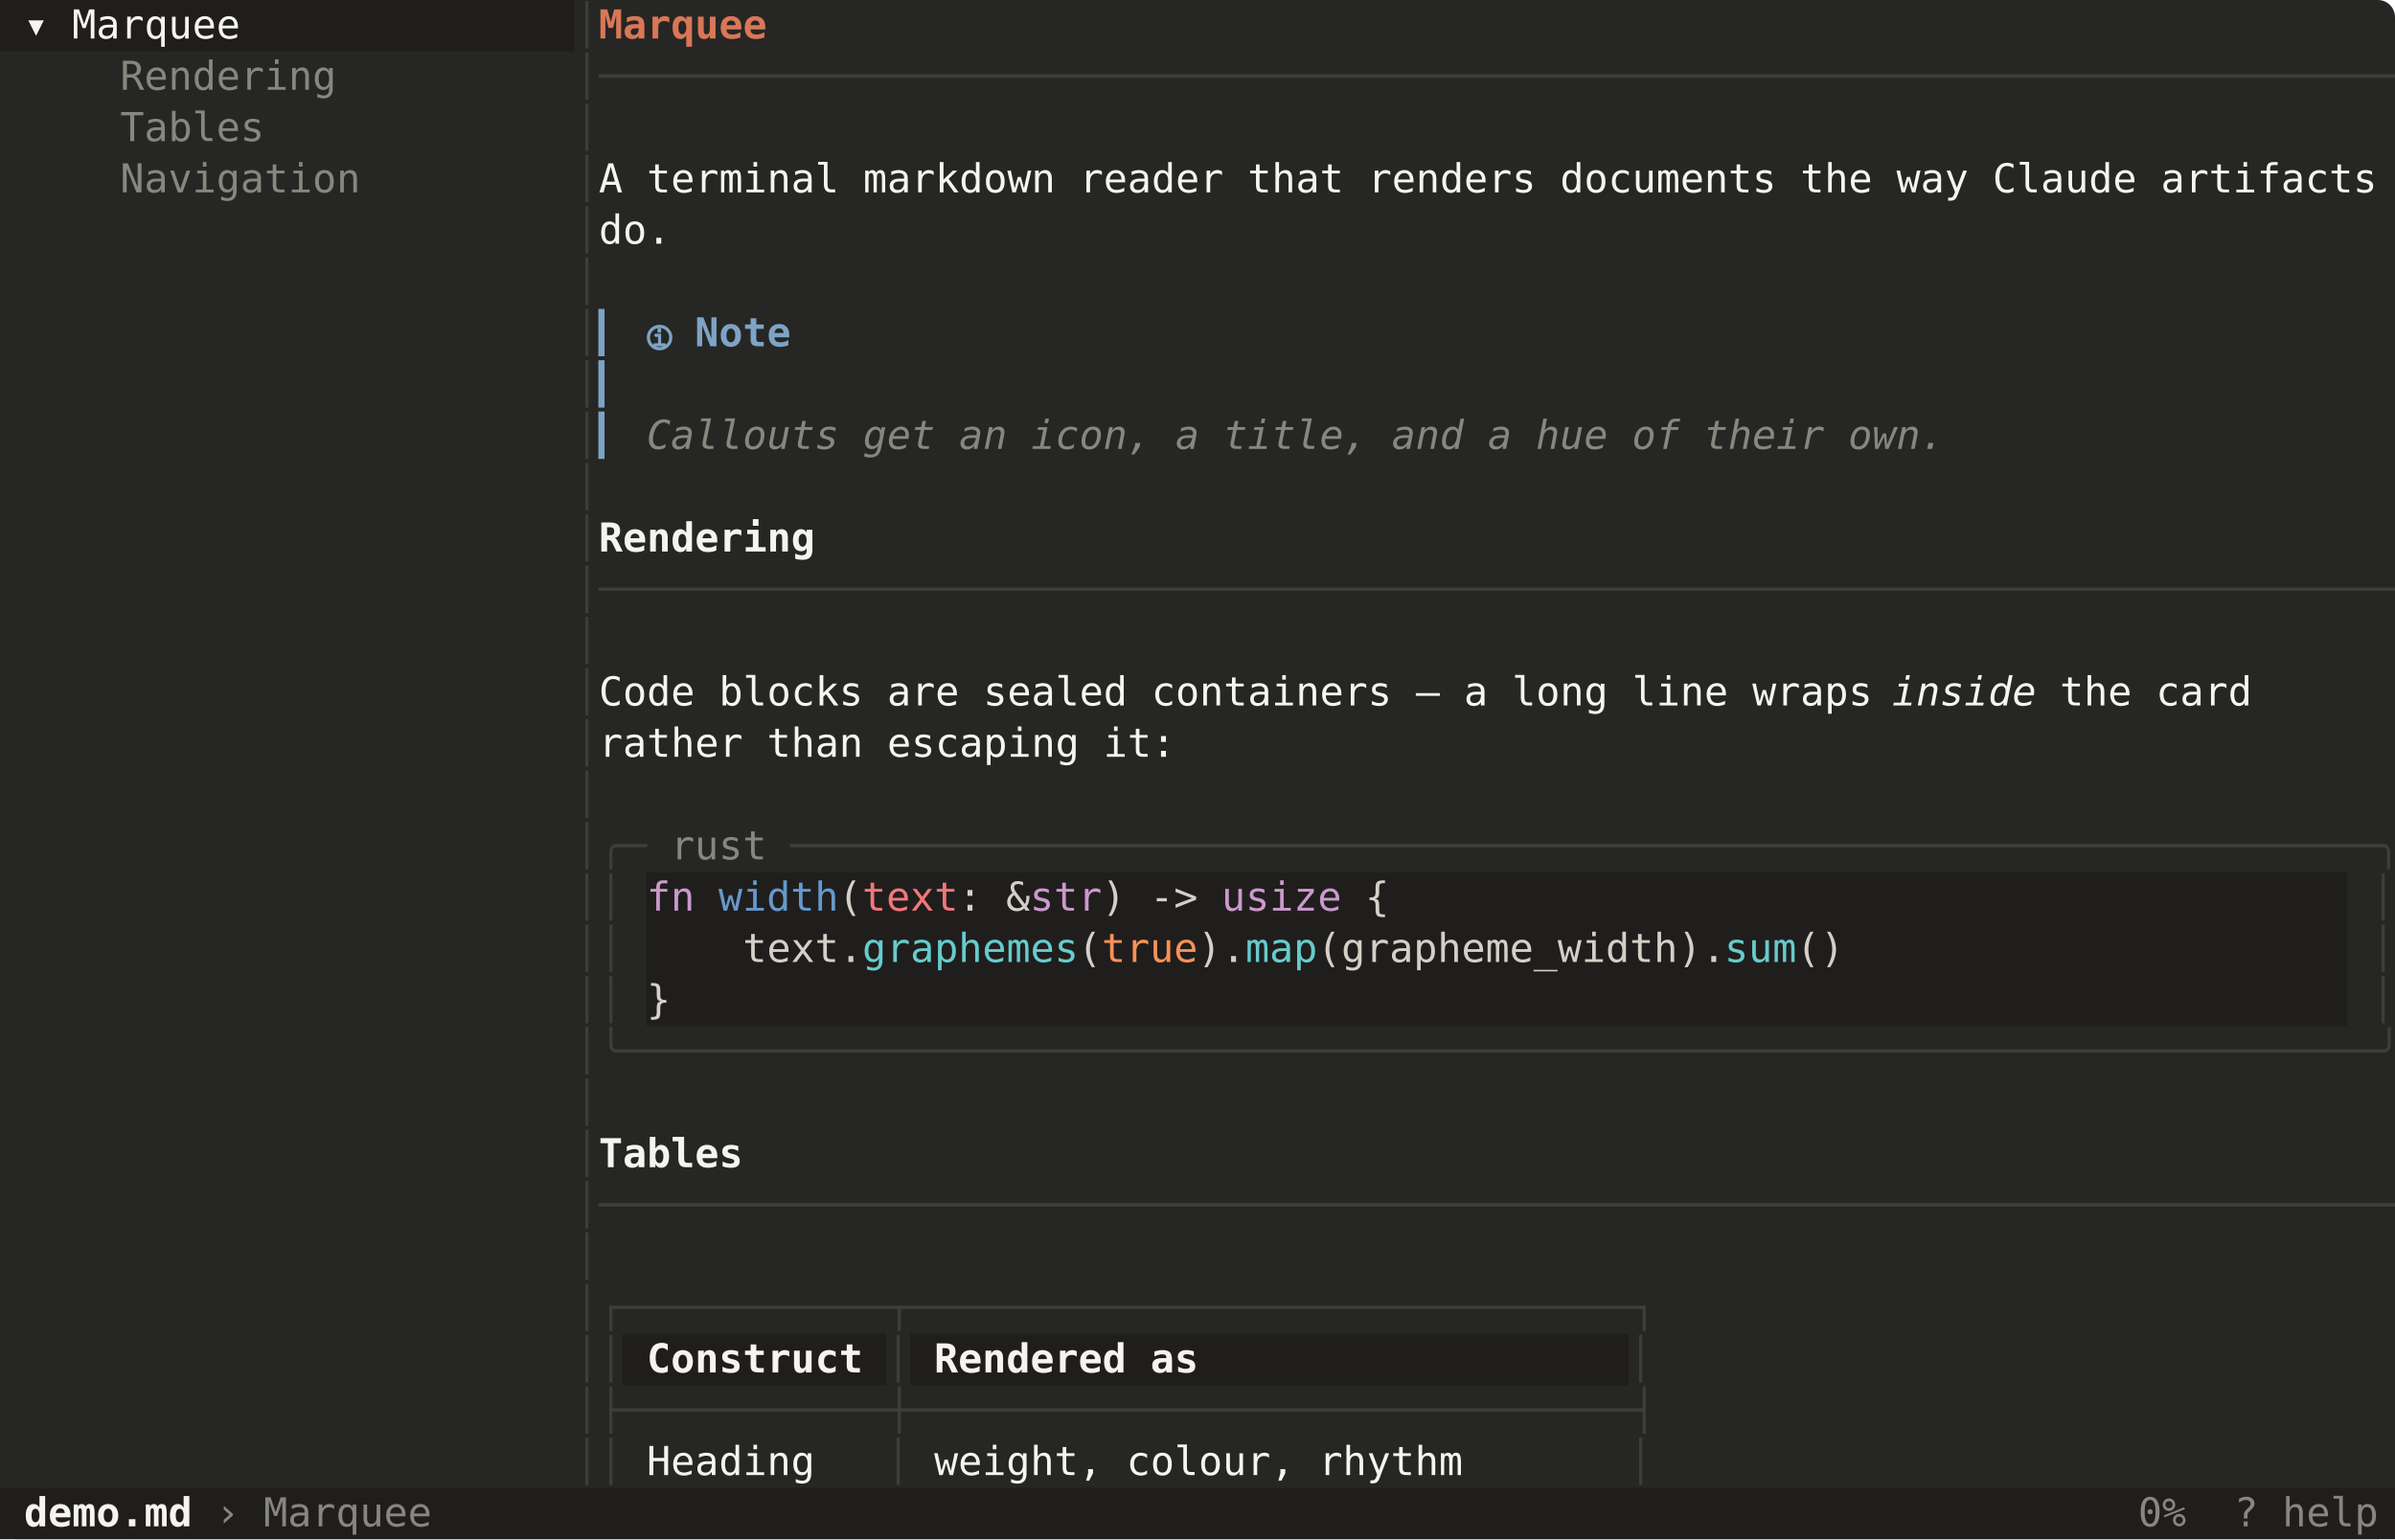
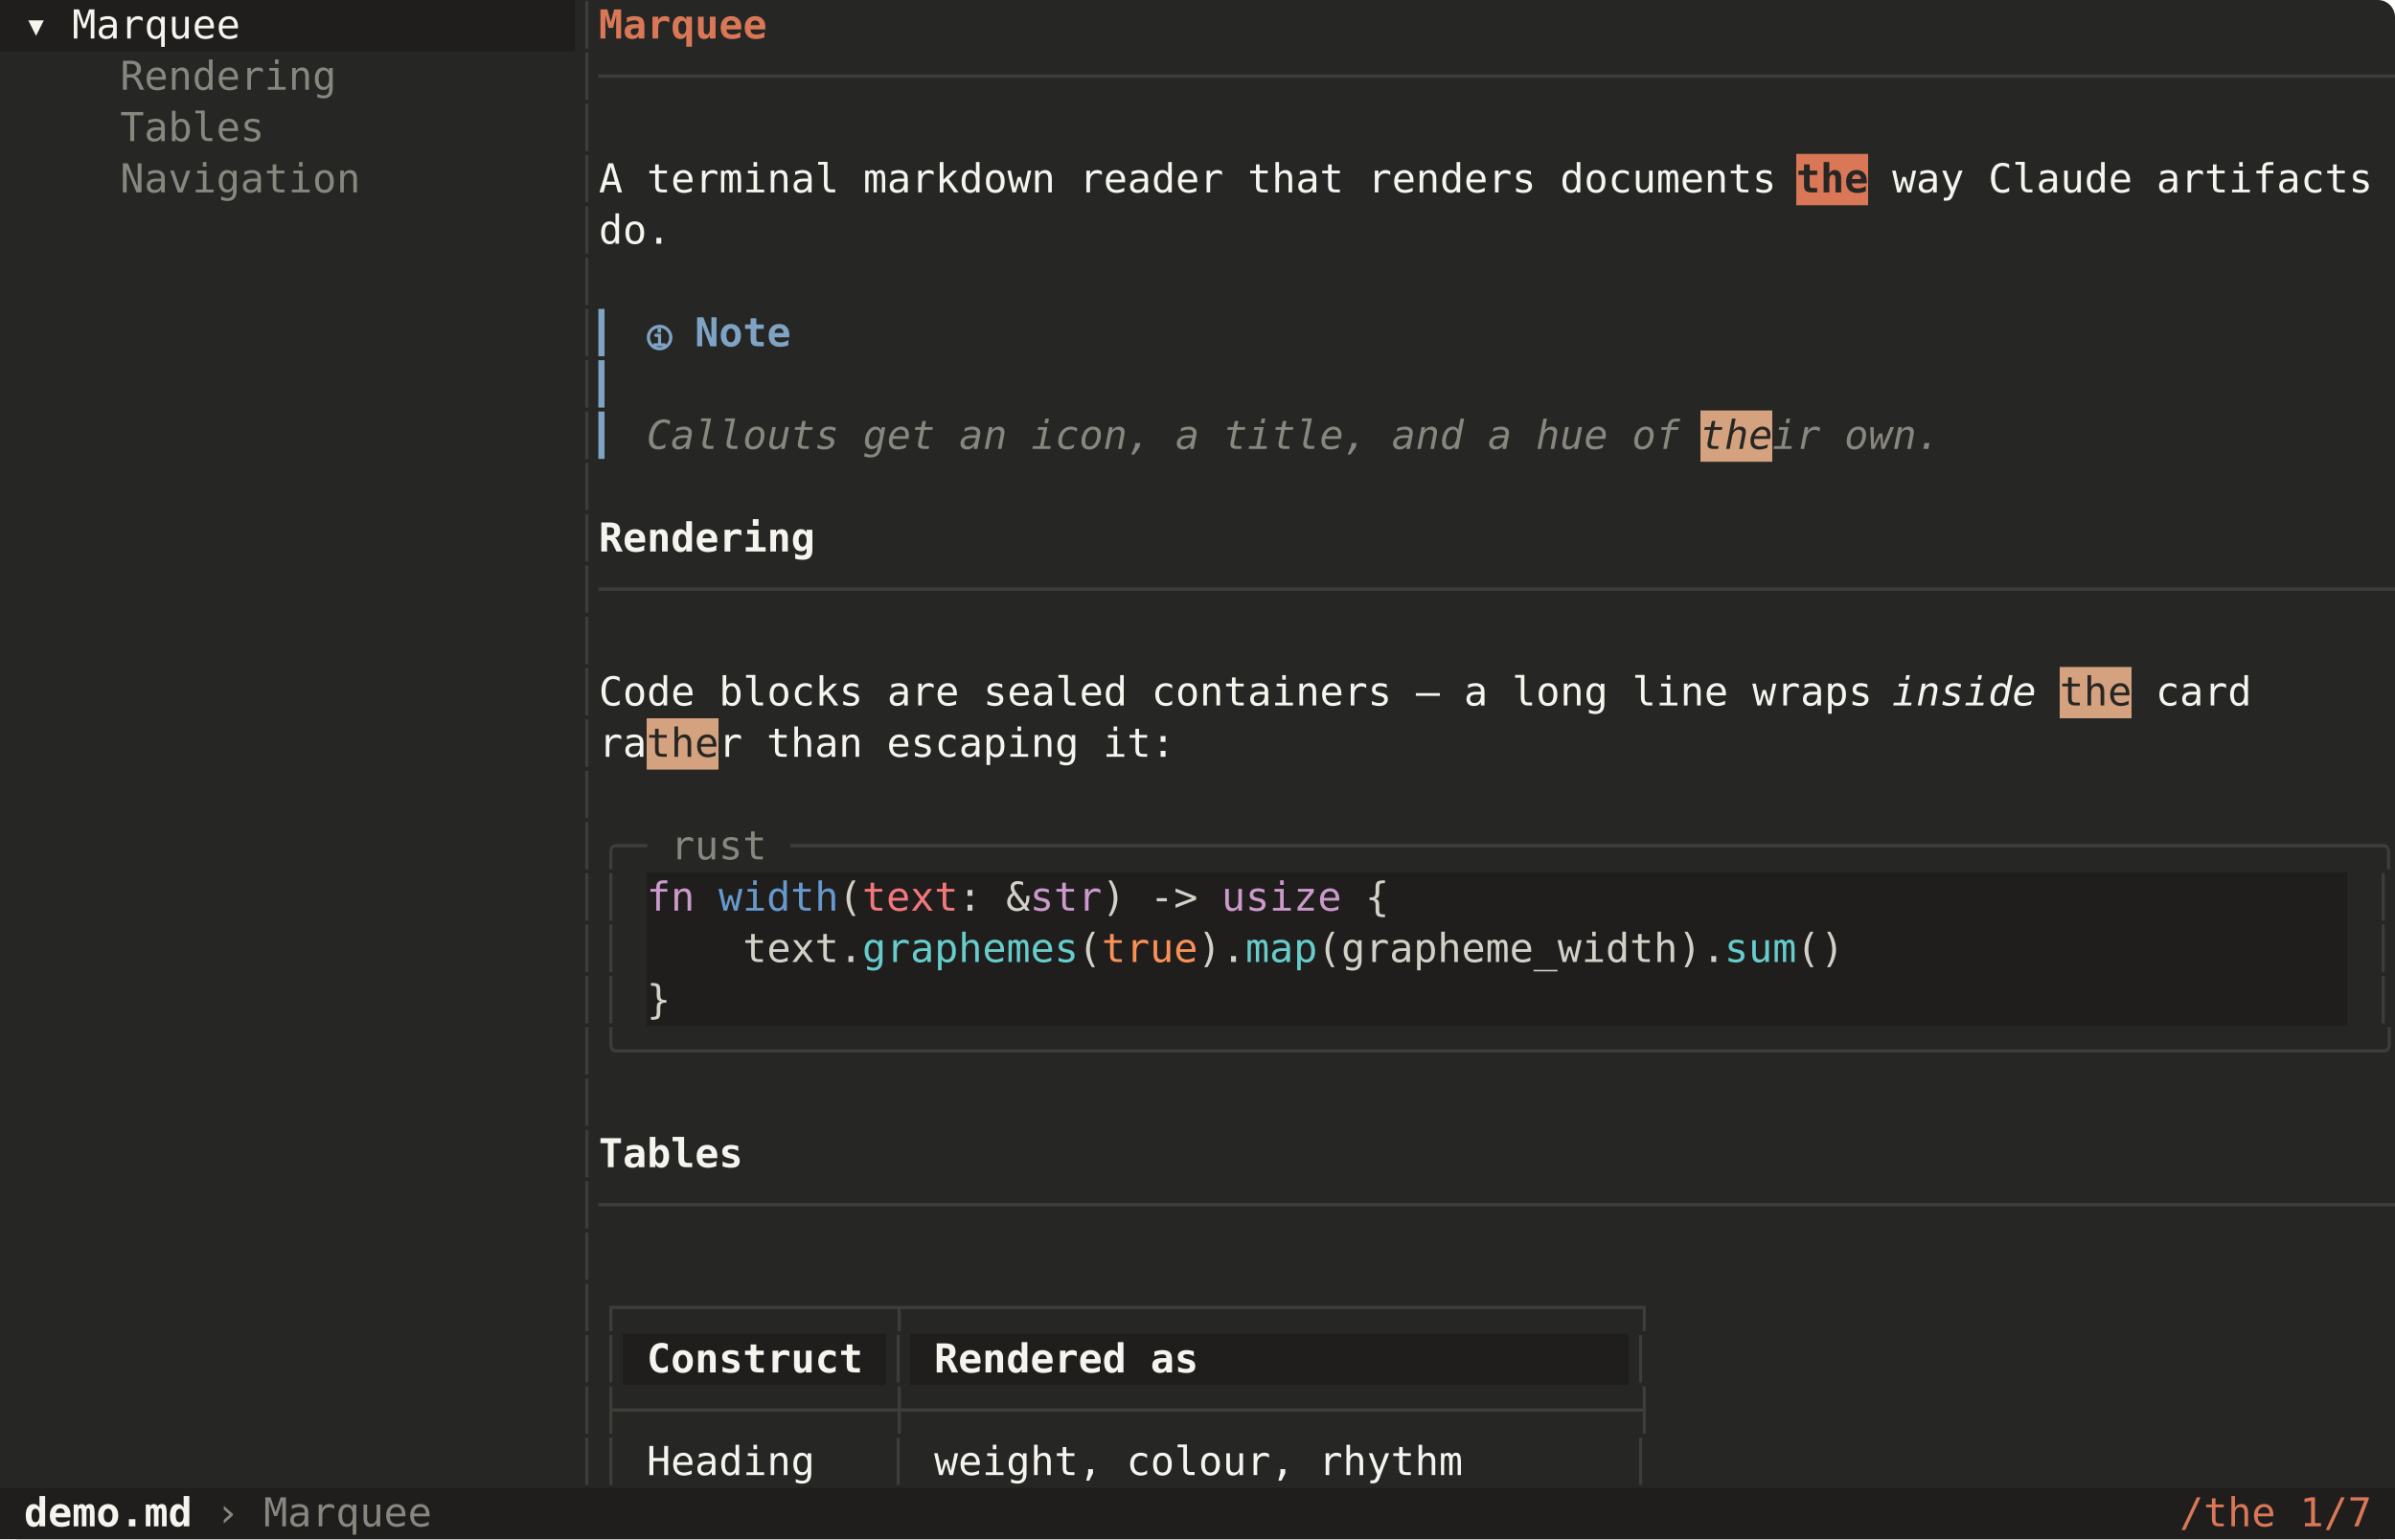
<svg xmlns="http://www.w3.org/2000/svg" width="840" height="540" viewBox="0 0 840.0 540.0" font-family="ui-monospace, SFMono-Regular, 'SF Mono', Menlo, Consolas, 'DejaVu Sans Mono', monospace" font-size="14.0">
  <rect width="100%" height="100%" fill="#262624" rx="6" />
  <rect x="0.0" y="0.0" width="201.6" height="18.0" fill="#1f1e1d" />
+   <rect x="630.0" y="54.0" width="25.2" height="18.0" fill="#d97757" />
+   <rect x="596.4" y="144.0" width="25.2" height="18.0" fill="#d4a27f" />
+   <rect x="722.4" y="234.0" width="25.2" height="18.0" fill="#d4a27f" />
+   <rect x="226.8" y="252.0" width="25.2" height="18.0" fill="#d4a27f" />
  <rect x="226.8" y="306.0" width="596.4" height="18.0" fill="#1f1e1d" />
  <rect x="226.8" y="324.0" width="596.4" height="18.0" fill="#1f1e1d" />
  <rect x="226.8" y="342.0" width="596.4" height="18.0" fill="#1f1e1d" />
  <rect x="218.4" y="468.0" width="92.4" height="18.0" fill="#1f1e1d" />
  <rect x="319.2" y="468.0" width="252.0" height="18.0" fill="#1f1e1d" />
  <rect x="0.0" y="522.0" width="840.0" height="18.0" fill="#1f1e1d" />
  <text x="0.0" y="13.5" fill="#f5f4ef" textLength="84.0" lengthAdjust="spacingAndGlyphs" xml:space="preserve"> ▾ Marquee</text>
  <text x="201.6" y="13.5" fill="#3d3d3a" textLength="8.4" lengthAdjust="spacingAndGlyphs" xml:space="preserve">│</text>
  <text x="210.0" y="13.5" fill="#d97757" font-weight="bold" textLength="58.8" lengthAdjust="spacingAndGlyphs" xml:space="preserve">Marquee</text>
  <text x="0.0" y="31.5" fill="#87867f" textLength="117.6" lengthAdjust="spacingAndGlyphs" xml:space="preserve">     Rendering</text>
  <text x="201.6" y="31.5" fill="#3d3d3a" textLength="638.4" lengthAdjust="spacingAndGlyphs" xml:space="preserve">│───────────────────────────────────────────────────────────────────────────</text>
  <text x="0.0" y="49.5" fill="#87867f" textLength="92.4" lengthAdjust="spacingAndGlyphs" xml:space="preserve">     Tables</text>
  <text x="201.6" y="49.5" fill="#3d3d3a" textLength="8.4" lengthAdjust="spacingAndGlyphs" xml:space="preserve">│</text>
  <text x="0.0" y="67.5" fill="#87867f" textLength="126.0" lengthAdjust="spacingAndGlyphs" xml:space="preserve">     Navigation</text>
  <text x="201.6" y="67.5" fill="#3d3d3a" textLength="8.4" lengthAdjust="spacingAndGlyphs" xml:space="preserve">│</text>
-   <text x="210.0" y="67.5" fill="#f5f4ef" textLength="621.6" lengthAdjust="spacingAndGlyphs" xml:space="preserve">A terminal markdown reader that renders documents the way Claude artifacts</text>
+   <text x="210.0" y="67.5" fill="#f5f4ef" textLength="411.6" lengthAdjust="spacingAndGlyphs" xml:space="preserve">A terminal markdown reader that renders documents</text>
+   <text x="630.0" y="67.5" fill="#262624" font-weight="bold" textLength="25.2" lengthAdjust="spacingAndGlyphs" xml:space="preserve">the</text>
+   <text x="655.2" y="67.5" fill="#f5f4ef" textLength="176.4" lengthAdjust="spacingAndGlyphs" xml:space="preserve"> way Claude artifacts</text>
  <text x="201.6" y="85.5" fill="#3d3d3a" textLength="8.4" lengthAdjust="spacingAndGlyphs" xml:space="preserve">│</text>
  <text x="210.0" y="85.5" fill="#f5f4ef" textLength="25.2" lengthAdjust="spacingAndGlyphs" xml:space="preserve">do.</text>
  <text x="201.6" y="103.5" fill="#3d3d3a" textLength="8.4" lengthAdjust="spacingAndGlyphs" xml:space="preserve">│</text>
  <text x="201.6" y="121.5" fill="#3d3d3a" textLength="8.4" lengthAdjust="spacingAndGlyphs" xml:space="preserve">│</text>
  <text x="210.0" y="121.5" fill="#7ea3c4" font-weight="bold" textLength="67.2" lengthAdjust="spacingAndGlyphs" xml:space="preserve">▎ ⓘ Note</text>
  <text x="201.6" y="139.5" fill="#3d3d3a" textLength="8.4" lengthAdjust="spacingAndGlyphs" xml:space="preserve">│</text>
  <text x="210.0" y="139.5" fill="#7ea3c4" font-weight="bold" textLength="8.4" lengthAdjust="spacingAndGlyphs" xml:space="preserve">▎</text>
  <text x="201.6" y="157.5" fill="#3d3d3a" textLength="8.4" lengthAdjust="spacingAndGlyphs" xml:space="preserve">│</text>
  <text x="210.0" y="157.5" fill="#7ea3c4" font-weight="bold" textLength="8.4" lengthAdjust="spacingAndGlyphs" xml:space="preserve">▎</text>
-   <text x="226.8" y="157.5" fill="#87867f" font-style="italic" textLength="453.6" lengthAdjust="spacingAndGlyphs" xml:space="preserve">Callouts get an icon, a title, and a hue of their own.</text>
+   <text x="226.8" y="157.5" fill="#87867f" font-style="italic" textLength="361.2" lengthAdjust="spacingAndGlyphs" xml:space="preserve">Callouts get an icon, a title, and a hue of</text>
+   <text x="596.4" y="157.5" fill="#262624" font-style="italic" textLength="25.2" lengthAdjust="spacingAndGlyphs" xml:space="preserve">the</text>
+   <text x="621.6" y="157.5" fill="#87867f" font-style="italic" textLength="58.8" lengthAdjust="spacingAndGlyphs" xml:space="preserve">ir own.</text>
  <text x="201.6" y="175.5" fill="#3d3d3a" textLength="8.4" lengthAdjust="spacingAndGlyphs" xml:space="preserve">│</text>
  <text x="201.6" y="193.5" fill="#3d3d3a" textLength="8.4" lengthAdjust="spacingAndGlyphs" xml:space="preserve">│</text>
  <text x="210.0" y="193.5" fill="#f5f4ef" font-weight="bold" textLength="75.6" lengthAdjust="spacingAndGlyphs" xml:space="preserve">Rendering</text>
  <text x="201.6" y="211.5" fill="#3d3d3a" textLength="638.4" lengthAdjust="spacingAndGlyphs" xml:space="preserve">│───────────────────────────────────────────────────────────────────────────</text>
  <text x="201.6" y="229.5" fill="#3d3d3a" textLength="8.4" lengthAdjust="spacingAndGlyphs" xml:space="preserve">│</text>
  <text x="201.6" y="247.5" fill="#3d3d3a" textLength="8.4" lengthAdjust="spacingAndGlyphs" xml:space="preserve">│</text>
  <text x="210.0" y="247.5" fill="#f5f4ef" textLength="445.2" lengthAdjust="spacingAndGlyphs" xml:space="preserve">Code blocks are sealed containers — a long line wraps</text>
  <text x="663.6" y="247.5" fill="#f5f4ef" font-style="italic" textLength="50.4" lengthAdjust="spacingAndGlyphs" xml:space="preserve">inside</text>
-   <text x="714.0" y="247.5" fill="#f5f4ef" textLength="75.6" lengthAdjust="spacingAndGlyphs" xml:space="preserve"> the card</text>
+   <text x="722.4" y="247.5" fill="#262624" textLength="25.2" lengthAdjust="spacingAndGlyphs" xml:space="preserve">the</text>
+   <text x="747.6" y="247.5" fill="#f5f4ef" textLength="42.0" lengthAdjust="spacingAndGlyphs" xml:space="preserve"> card</text>
  <text x="201.6" y="265.5" fill="#3d3d3a" textLength="8.4" lengthAdjust="spacingAndGlyphs" xml:space="preserve">│</text>
-   <text x="210.0" y="265.5" fill="#f5f4ef" textLength="201.6" lengthAdjust="spacingAndGlyphs" xml:space="preserve">rather than escaping it:</text>
+   <text x="210.0" y="265.5" fill="#f5f4ef" textLength="16.8" lengthAdjust="spacingAndGlyphs" xml:space="preserve">ra</text>
+   <text x="226.8" y="265.5" fill="#262624" textLength="25.2" lengthAdjust="spacingAndGlyphs" xml:space="preserve">the</text>
+   <text x="252.0" y="265.5" fill="#f5f4ef" textLength="159.6" lengthAdjust="spacingAndGlyphs" xml:space="preserve">r than escaping it:</text>
  <text x="201.6" y="283.5" fill="#3d3d3a" textLength="8.4" lengthAdjust="spacingAndGlyphs" xml:space="preserve">│</text>
  <text x="201.6" y="301.5" fill="#3d3d3a" textLength="25.2" lengthAdjust="spacingAndGlyphs" xml:space="preserve">│╭─</text>
  <text x="235.2" y="301.5" fill="#87867f" textLength="33.6" lengthAdjust="spacingAndGlyphs" xml:space="preserve">rust</text>
  <text x="268.8" y="301.5" fill="#3d3d3a" textLength="571.2" lengthAdjust="spacingAndGlyphs" xml:space="preserve"> ──────────────────────────────────────────────────────────────────╮</text>
  <text x="201.6" y="319.5" fill="#3d3d3a" textLength="16.8" lengthAdjust="spacingAndGlyphs" xml:space="preserve">││</text>
  <text x="226.8" y="319.5" fill="#cc99cc" textLength="16.8" lengthAdjust="spacingAndGlyphs" xml:space="preserve">fn</text>
  <text x="252.0" y="319.5" fill="#6699cc" textLength="42.0" lengthAdjust="spacingAndGlyphs" xml:space="preserve">width</text>
  <text x="294.0" y="319.5" fill="#d3d0c8" textLength="8.4" lengthAdjust="spacingAndGlyphs" xml:space="preserve">(</text>
  <text x="302.4" y="319.5" fill="#f2777a" textLength="33.6" lengthAdjust="spacingAndGlyphs" xml:space="preserve">text</text>
  <text x="336.0" y="319.5" fill="#d3d0c8" textLength="25.2" lengthAdjust="spacingAndGlyphs" xml:space="preserve">: &amp;</text>
  <text x="361.2" y="319.5" fill="#cc99cc" textLength="25.2" lengthAdjust="spacingAndGlyphs" xml:space="preserve">str</text>
  <text x="386.4" y="319.5" fill="#d3d0c8" textLength="33.6" lengthAdjust="spacingAndGlyphs" xml:space="preserve">) -&gt;</text>
  <text x="428.4" y="319.5" fill="#cc99cc" textLength="42.0" lengthAdjust="spacingAndGlyphs" xml:space="preserve">usize</text>
  <text x="470.4" y="319.5" fill="#d3d0c8" textLength="16.8" lengthAdjust="spacingAndGlyphs" xml:space="preserve"> {</text>
  <text x="823.2" y="319.5" fill="#3d3d3a" textLength="16.8" lengthAdjust="spacingAndGlyphs" xml:space="preserve"> │</text>
  <text x="201.6" y="337.5" fill="#3d3d3a" textLength="16.8" lengthAdjust="spacingAndGlyphs" xml:space="preserve">││</text>
  <text x="226.8" y="337.5" fill="#d3d0c8" textLength="75.6" lengthAdjust="spacingAndGlyphs" xml:space="preserve">    text.</text>
  <text x="302.4" y="337.5" fill="#66cccc" textLength="75.6" lengthAdjust="spacingAndGlyphs" xml:space="preserve">graphemes</text>
  <text x="378.0" y="337.5" fill="#d3d0c8" textLength="8.4" lengthAdjust="spacingAndGlyphs" xml:space="preserve">(</text>
  <text x="386.4" y="337.5" fill="#f99157" textLength="33.6" lengthAdjust="spacingAndGlyphs" xml:space="preserve">true</text>
  <text x="420.0" y="337.5" fill="#d3d0c8" textLength="16.8" lengthAdjust="spacingAndGlyphs" xml:space="preserve">).</text>
  <text x="436.8" y="337.5" fill="#66cccc" textLength="25.2" lengthAdjust="spacingAndGlyphs" xml:space="preserve">map</text>
  <text x="462.0" y="337.5" fill="#d3d0c8" textLength="142.8" lengthAdjust="spacingAndGlyphs" xml:space="preserve">(grapheme_width).</text>
  <text x="604.8" y="337.5" fill="#66cccc" textLength="25.2" lengthAdjust="spacingAndGlyphs" xml:space="preserve">sum</text>
  <text x="630.0" y="337.5" fill="#d3d0c8" textLength="16.8" lengthAdjust="spacingAndGlyphs" xml:space="preserve">()</text>
  <text x="823.2" y="337.5" fill="#3d3d3a" textLength="16.8" lengthAdjust="spacingAndGlyphs" xml:space="preserve"> │</text>
  <text x="201.6" y="355.5" fill="#3d3d3a" textLength="16.8" lengthAdjust="spacingAndGlyphs" xml:space="preserve">││</text>
  <text x="226.8" y="355.5" fill="#d3d0c8" textLength="8.4" lengthAdjust="spacingAndGlyphs" xml:space="preserve">}</text>
  <text x="823.2" y="355.5" fill="#3d3d3a" textLength="16.8" lengthAdjust="spacingAndGlyphs" xml:space="preserve"> │</text>
  <text x="201.6" y="373.5" fill="#3d3d3a" textLength="638.4" lengthAdjust="spacingAndGlyphs" xml:space="preserve">│╰─────────────────────────────────────────────────────────────────────────╯</text>
  <text x="201.6" y="391.5" fill="#3d3d3a" textLength="8.4" lengthAdjust="spacingAndGlyphs" xml:space="preserve">│</text>
  <text x="201.6" y="409.5" fill="#3d3d3a" textLength="8.4" lengthAdjust="spacingAndGlyphs" xml:space="preserve">│</text>
  <text x="210.0" y="409.5" fill="#f5f4ef" font-weight="bold" textLength="50.4" lengthAdjust="spacingAndGlyphs" xml:space="preserve">Tables</text>
  <text x="201.6" y="427.5" fill="#3d3d3a" textLength="638.4" lengthAdjust="spacingAndGlyphs" xml:space="preserve">│───────────────────────────────────────────────────────────────────────────</text>
  <text x="201.6" y="445.5" fill="#3d3d3a" textLength="8.4" lengthAdjust="spacingAndGlyphs" xml:space="preserve">│</text>
  <text x="201.6" y="463.5" fill="#3d3d3a" textLength="378.0" lengthAdjust="spacingAndGlyphs" xml:space="preserve">│┌───────────┬──────────────────────────────┐</text>
  <text x="201.6" y="481.5" fill="#3d3d3a" textLength="16.8" lengthAdjust="spacingAndGlyphs" xml:space="preserve">││</text>
  <text x="218.4" y="481.5" fill="#f5f4ef" font-weight="bold" textLength="84.0" lengthAdjust="spacingAndGlyphs" xml:space="preserve"> Construct</text>
  <text x="310.8" y="481.5" fill="#3d3d3a" textLength="8.4" lengthAdjust="spacingAndGlyphs" xml:space="preserve">│</text>
  <text x="319.2" y="481.5" fill="#f5f4ef" font-weight="bold" textLength="100.8" lengthAdjust="spacingAndGlyphs" xml:space="preserve"> Rendered as</text>
  <text x="571.2" y="481.5" fill="#3d3d3a" textLength="8.4" lengthAdjust="spacingAndGlyphs" xml:space="preserve">│</text>
  <text x="201.6" y="499.5" fill="#3d3d3a" textLength="378.0" lengthAdjust="spacingAndGlyphs" xml:space="preserve">│├───────────┼──────────────────────────────┤</text>
  <text x="201.6" y="517.5" fill="#3d3d3a" textLength="16.8" lengthAdjust="spacingAndGlyphs" xml:space="preserve">││</text>
  <text x="218.4" y="517.5" fill="#f5f4ef" textLength="67.2" lengthAdjust="spacingAndGlyphs" xml:space="preserve"> Heading</text>
  <text x="310.8" y="517.5" fill="#3d3d3a" textLength="8.4" lengthAdjust="spacingAndGlyphs" xml:space="preserve">│</text>
  <text x="319.2" y="517.5" fill="#f5f4ef" textLength="193.2" lengthAdjust="spacingAndGlyphs" xml:space="preserve"> weight, colour, rhythm</text>
  <text x="571.2" y="517.5" fill="#3d3d3a" textLength="8.4" lengthAdjust="spacingAndGlyphs" xml:space="preserve">│</text>
  <text x="0.0" y="535.5" fill="#f5f4ef" font-weight="bold" textLength="67.2" lengthAdjust="spacingAndGlyphs" xml:space="preserve"> demo.md</text>
-   <text x="75.6" y="535.5" fill="#87867f" textLength="756.0" lengthAdjust="spacingAndGlyphs" xml:space="preserve">› Marquee                                                                       0%  ? help</text>
+   <text x="75.6" y="535.5" fill="#87867f" textLength="75.6" lengthAdjust="spacingAndGlyphs" xml:space="preserve">› Marquee</text>
+   <text x="756.0" y="535.5" fill="#d97757" textLength="75.6" lengthAdjust="spacingAndGlyphs" xml:space="preserve"> /the 1/7</text>
</svg>
